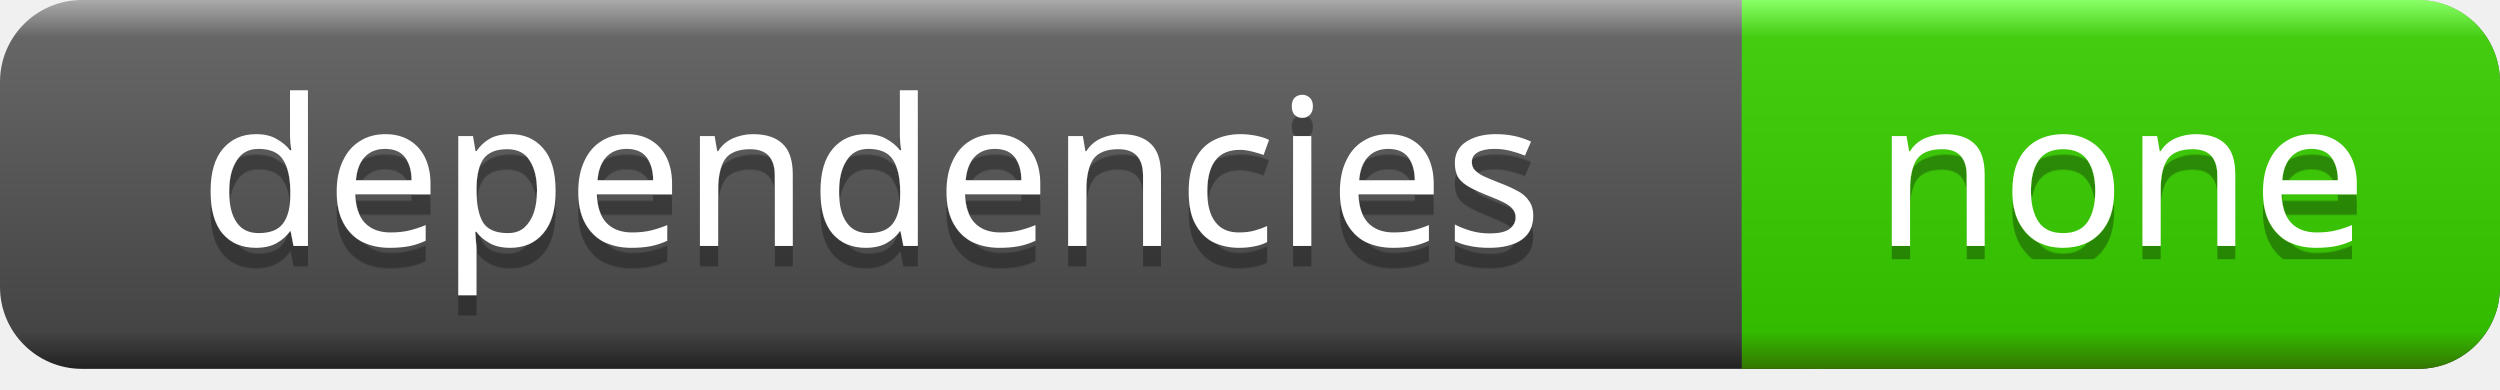
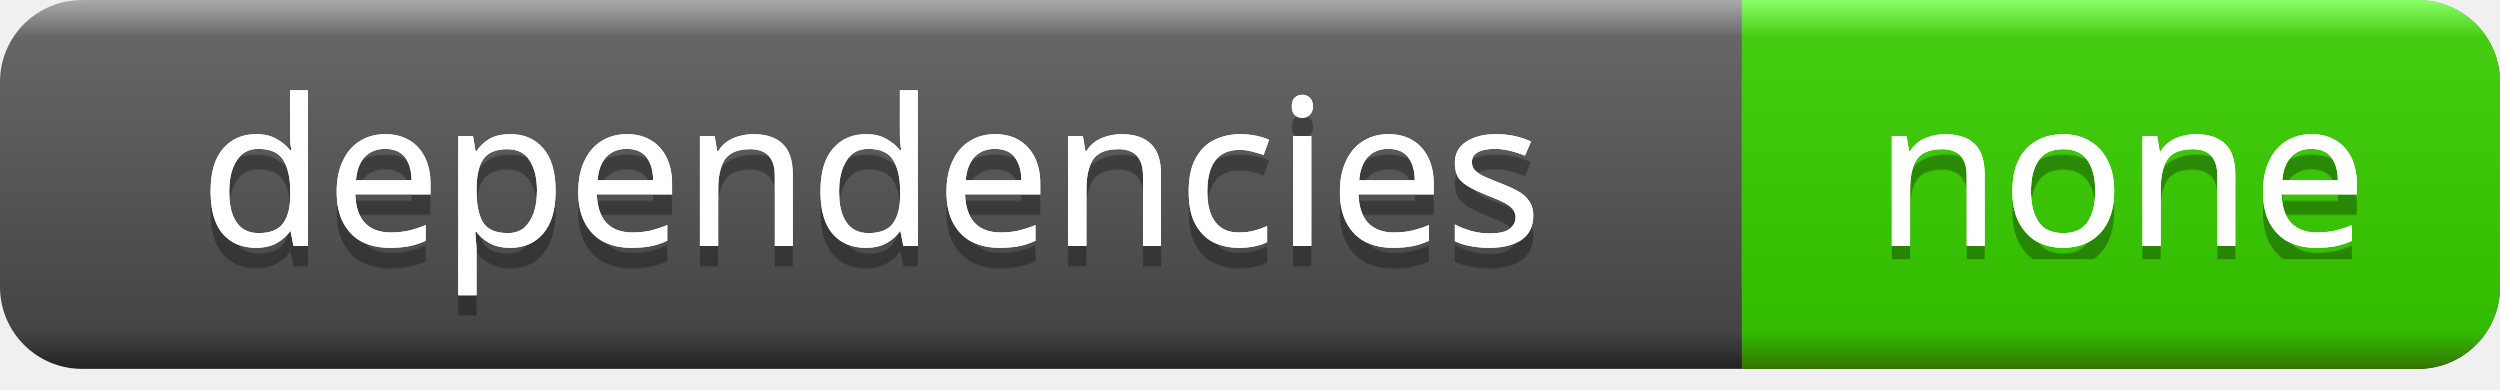
<svg xmlns="http://www.w3.org/2000/svg" width="122" height="19">
  <linearGradient id="a" x2="0" y2="100%">
    <stop offset="0" stop-color="#aaa" />
    <stop offset=".1" stop-color="#666" />
    <stop offset=".9" stop-color="#444" />
    <stop offset="1" stop-color="#222" />
  </linearGradient>
  <linearGradient id="b" x2="0" y2="100%">
    <stop offset="0" stop-color="#8f6" />
    <stop offset=".1" stop-color="#4c1" />
    <stop offset=".9" stop-color="#3b0" />
    <stop offset="1" stop-color="#370" />
  </linearGradient>
  <filter id="c">
    <feOffset dy="1" in="SourceAlpha" />
    <feColorMatrix values="1 0 0 0 0 0 1 0 0 0 0 0 1 0 0 0 0 0 .3 0" />
    <feMerge>
      <feMergeNode />
      <feMergeNode in="SourceGraphic" />
+       <feMergeNode in="SourceGraphic" />
    </feMerge>
  </filter>
  <rect rx="4" width="122" height="18" fill="url(#a)" />
  <rect rx="4" x="85" width="37" height="18" fill="url(#b)" />
  <rect x="85" width="4" height="18" fill="url(#b)" />
  <g fill="#fff" text-anchor="middle" font-family="Verdana, sans-serif" font-size="10">
    <text x="42.5" y="12" filter="url(#c)">dependencies</text>
    <text x="103.5" y="12" filter="url(#c)">none</text>
  </g>
</svg>
